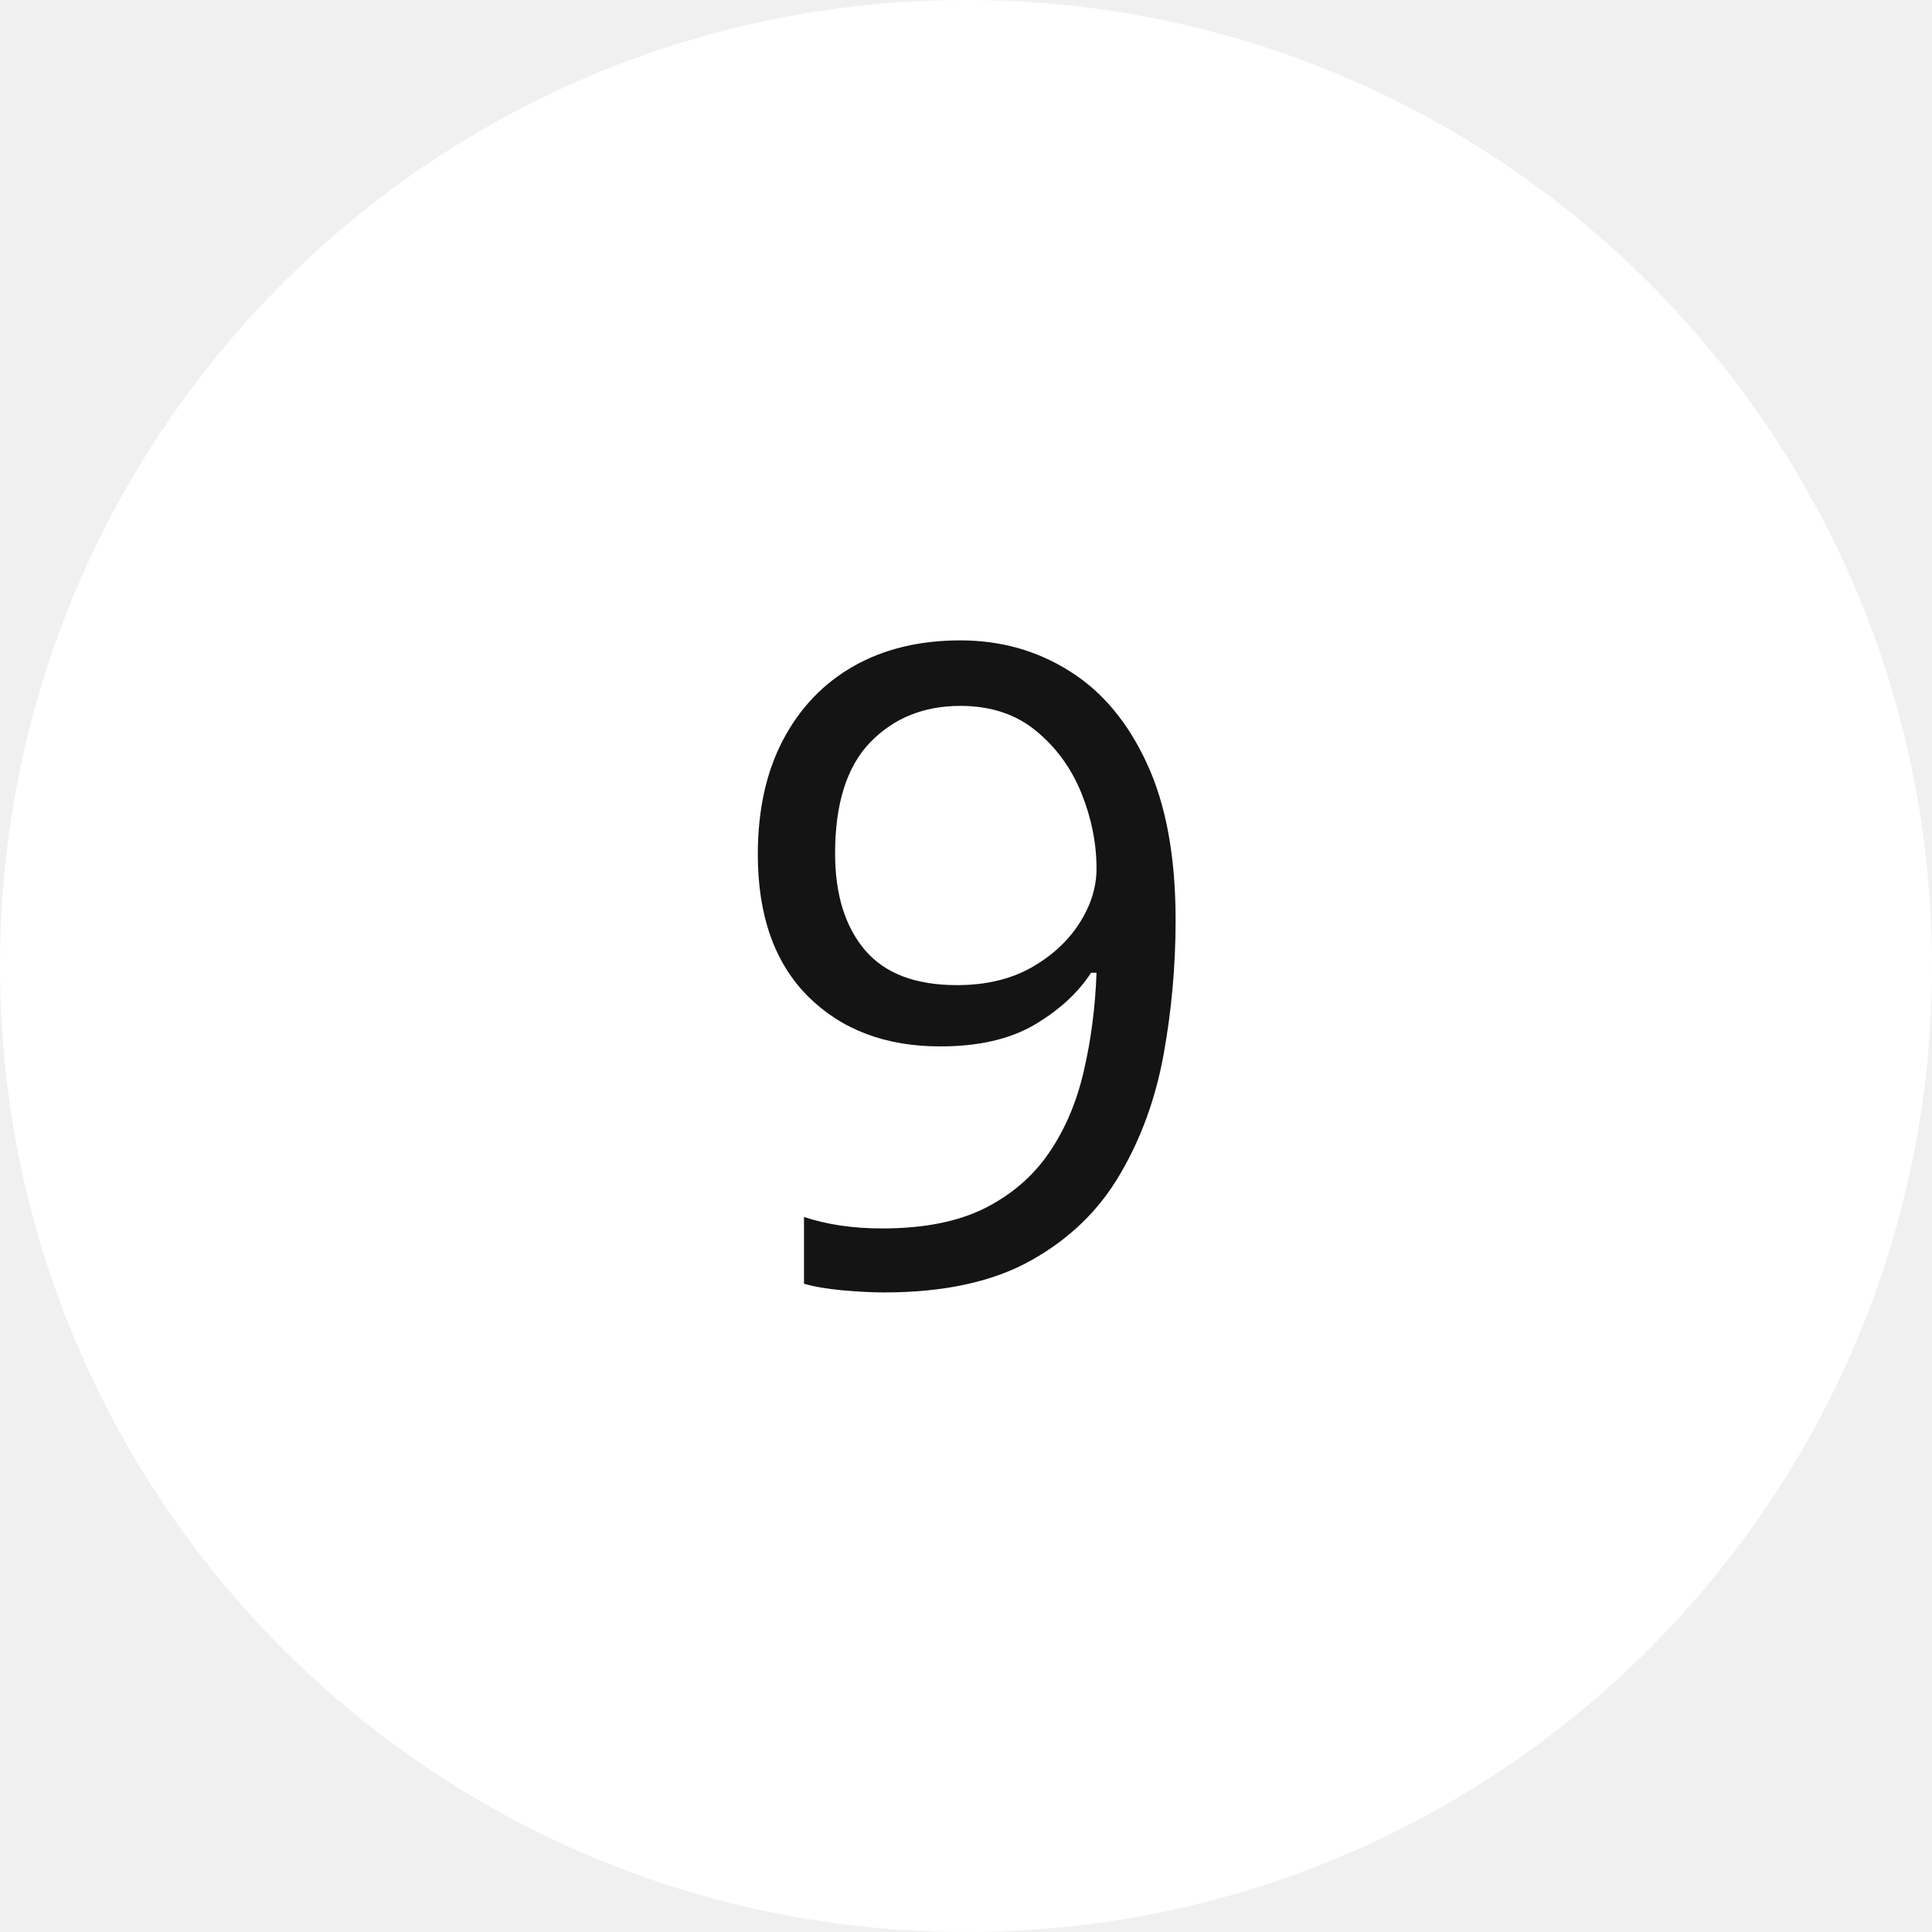
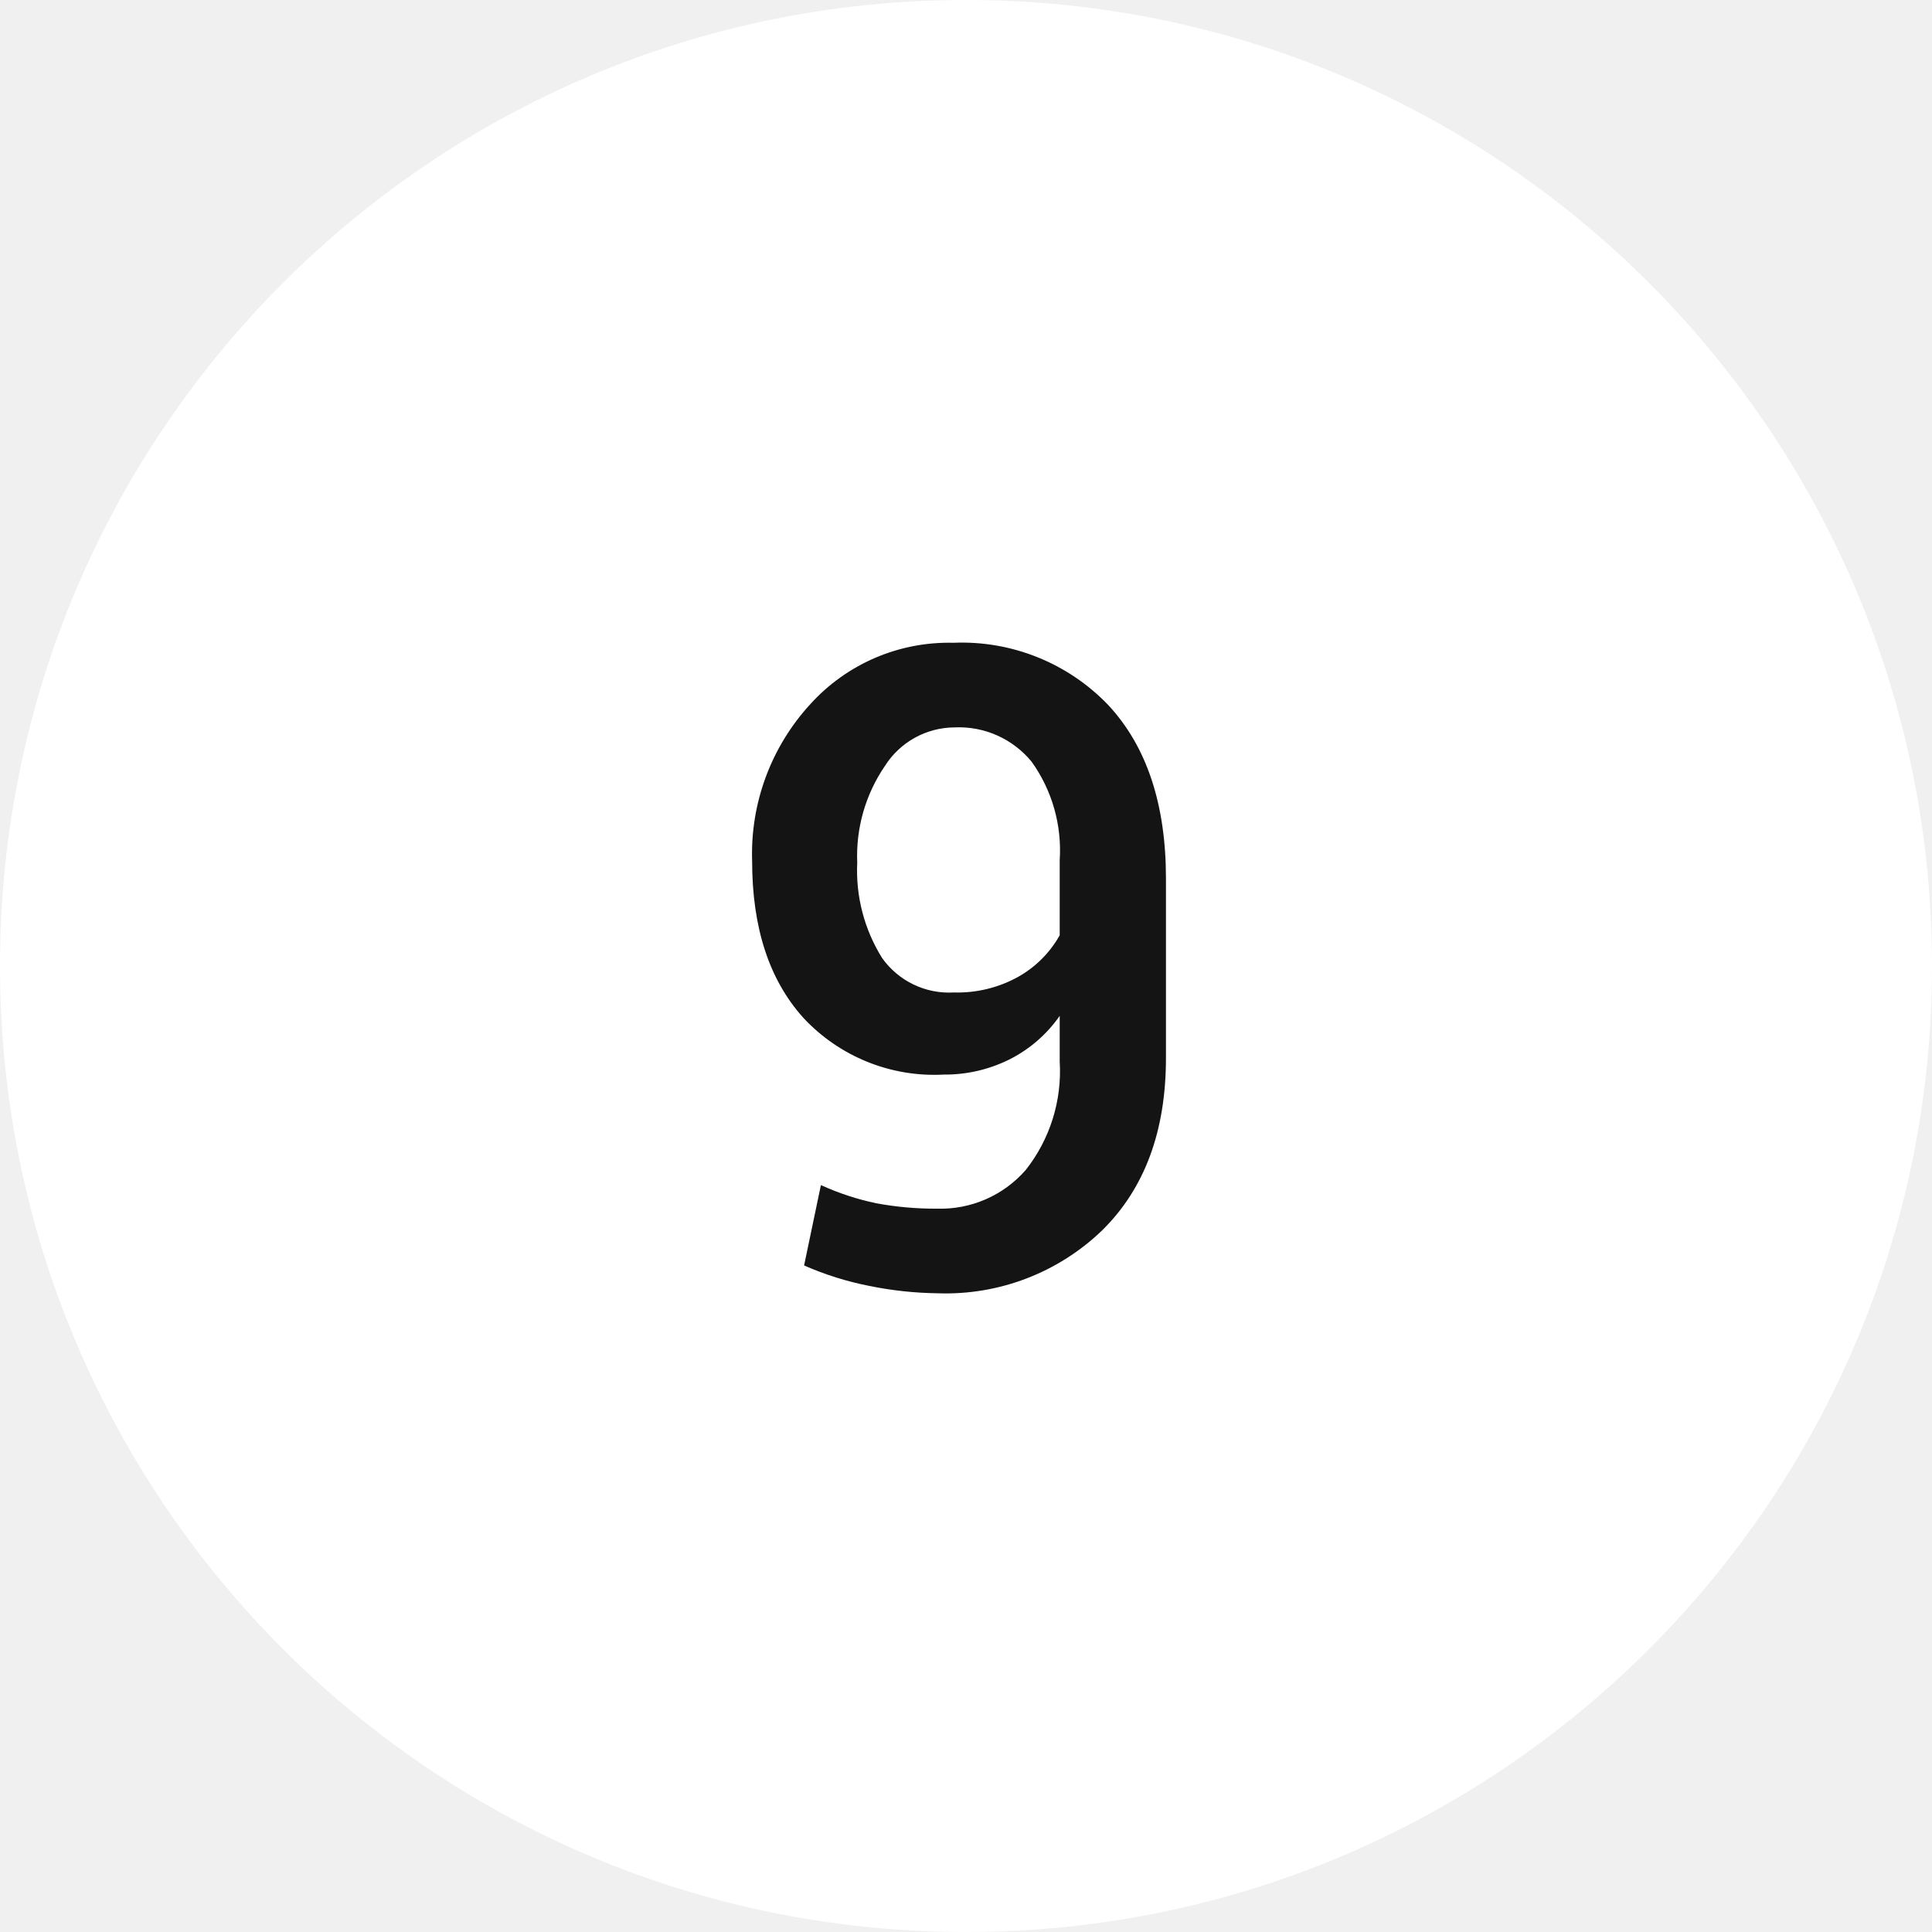
- <svg xmlns="http://www.w3.org/2000/svg" version="1.1" x="0px" y="0px" viewBox="0 0 100 100" style="enable-background:new 0 0 100 100;" xml:space="preserve">
-   <style type="text/css">
- 	.st0{fill:#FFFFFF;}
- 	.st1{display:none;}
- 	.st2{display:inline;fill:#FFFFFF;}
- 	.st3{fill:#141414;}
- 	.st4{font-family:'Roboto-Medium';}
- 	.st5{font-size:46px;}
- </style>
-   <g id="Layer_1">
-     <g id="Layer_2_1_">
-       <circle class="st0" cx="50" cy="50" r="50" />
+ <svg xmlns="http://www.w3.org/2000/svg" id="Layer_1" data-name="Layer 1" viewBox="0 0 100 100">
+   <g id="Layer_1-2" data-name="Layer 1">
+     <g id="Layer_2" data-name="Layer 2">
+       <circle cx="50" cy="50" r="50" style="fill:#fff" />
    </g>
-     <g id="Layer_3_1_" class="st1">
-       <path class="st2" d="M68.4,32.4c-1.7-1.3-4-0.9-5.2,0.9L46,58.4l-9.5-10.3c-1.4-1.6-3.7-1.7-5.2-0.2s-1.6,4-0.2,5.6    c0,0,11.5,12.8,13.2,14.1c1.7,1.3,4,0.9,5.2-0.9l19.8-28.9C70.4,36.1,70.1,33.6,68.4,32.4z" />
+     <g style="isolation:isolate">
+       <path d="M48.5,62.56a5.85,5.85,0,0,0,4.59-2,8.25,8.25,0,0,0,1.76-5.62V52.58a7,7,0,0,1-2.63,2.27,7.48,7.48,0,0,1-3.37.77,9.25,9.25,0,0,1-7.28-2.95q-2.64-2.94-2.64-8.1a11.45,11.45,0,0,1,3-8.11,9.67,9.67,0,0,1,7.42-3.19,10.49,10.49,0,0,1,8,3.21c2,2.14,3,5.14,3,9v9.28q0,5.68-3.31,8.93a11.67,11.67,0,0,1-8.5,3.25A18.82,18.82,0,0,1,45,66.56a16.08,16.08,0,0,1-3.38-1.06l.87-4.16a13.64,13.64,0,0,0,2.86.94A16.75,16.75,0,0,0,48.5,62.56Zm.87-11.19a6.47,6.47,0,0,0,3.35-.82,5.61,5.61,0,0,0,2.13-2.14V44.52a7.87,7.87,0,0,0-1.45-5.09,4.87,4.87,0,0,0-4-1.78,4.29,4.29,0,0,0-3.6,2,8.25,8.25,0,0,0-1.43,5,8.54,8.54,0,0,0,1.29,4.94A4.25,4.25,0,0,0,49.37,51.37Z" style="fill:#141414" />
    </g>
-     <text transform="matrix(1 0 0 1 36.9275 66.4431)" class="st3 st4 st5">9</text>
  </g>
-   <g id="Layer_2">
- </g>
</svg>
